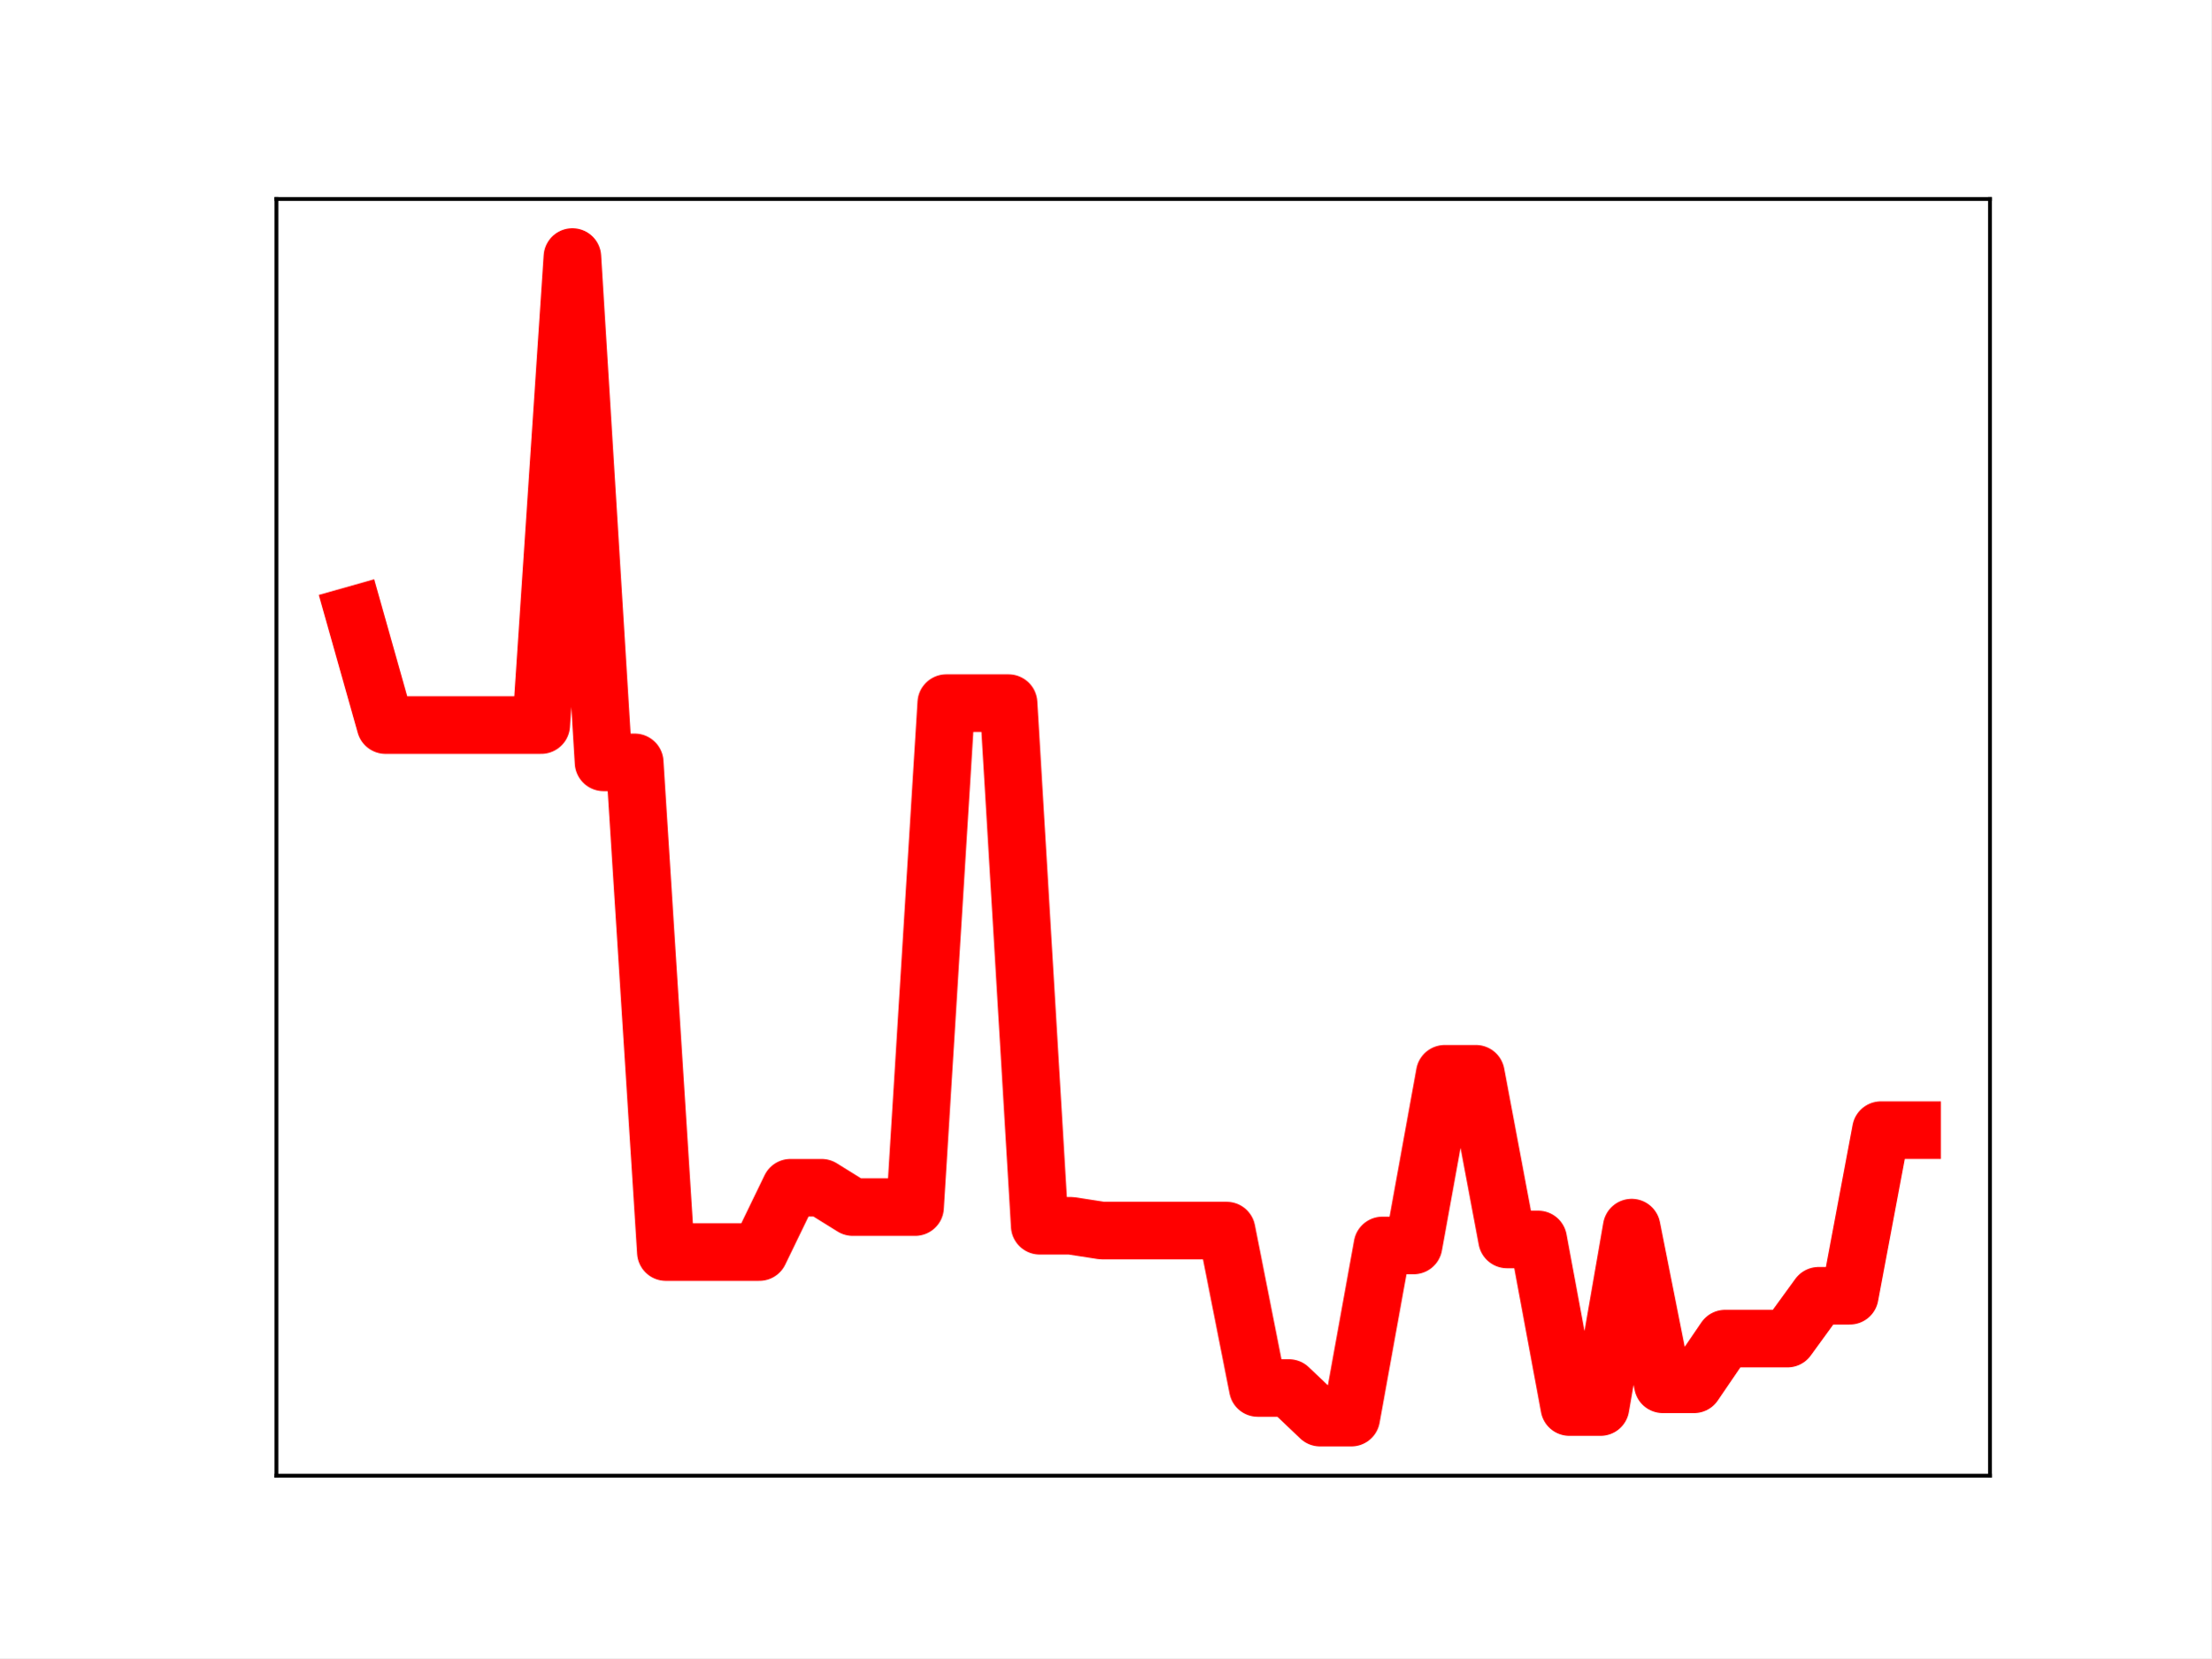
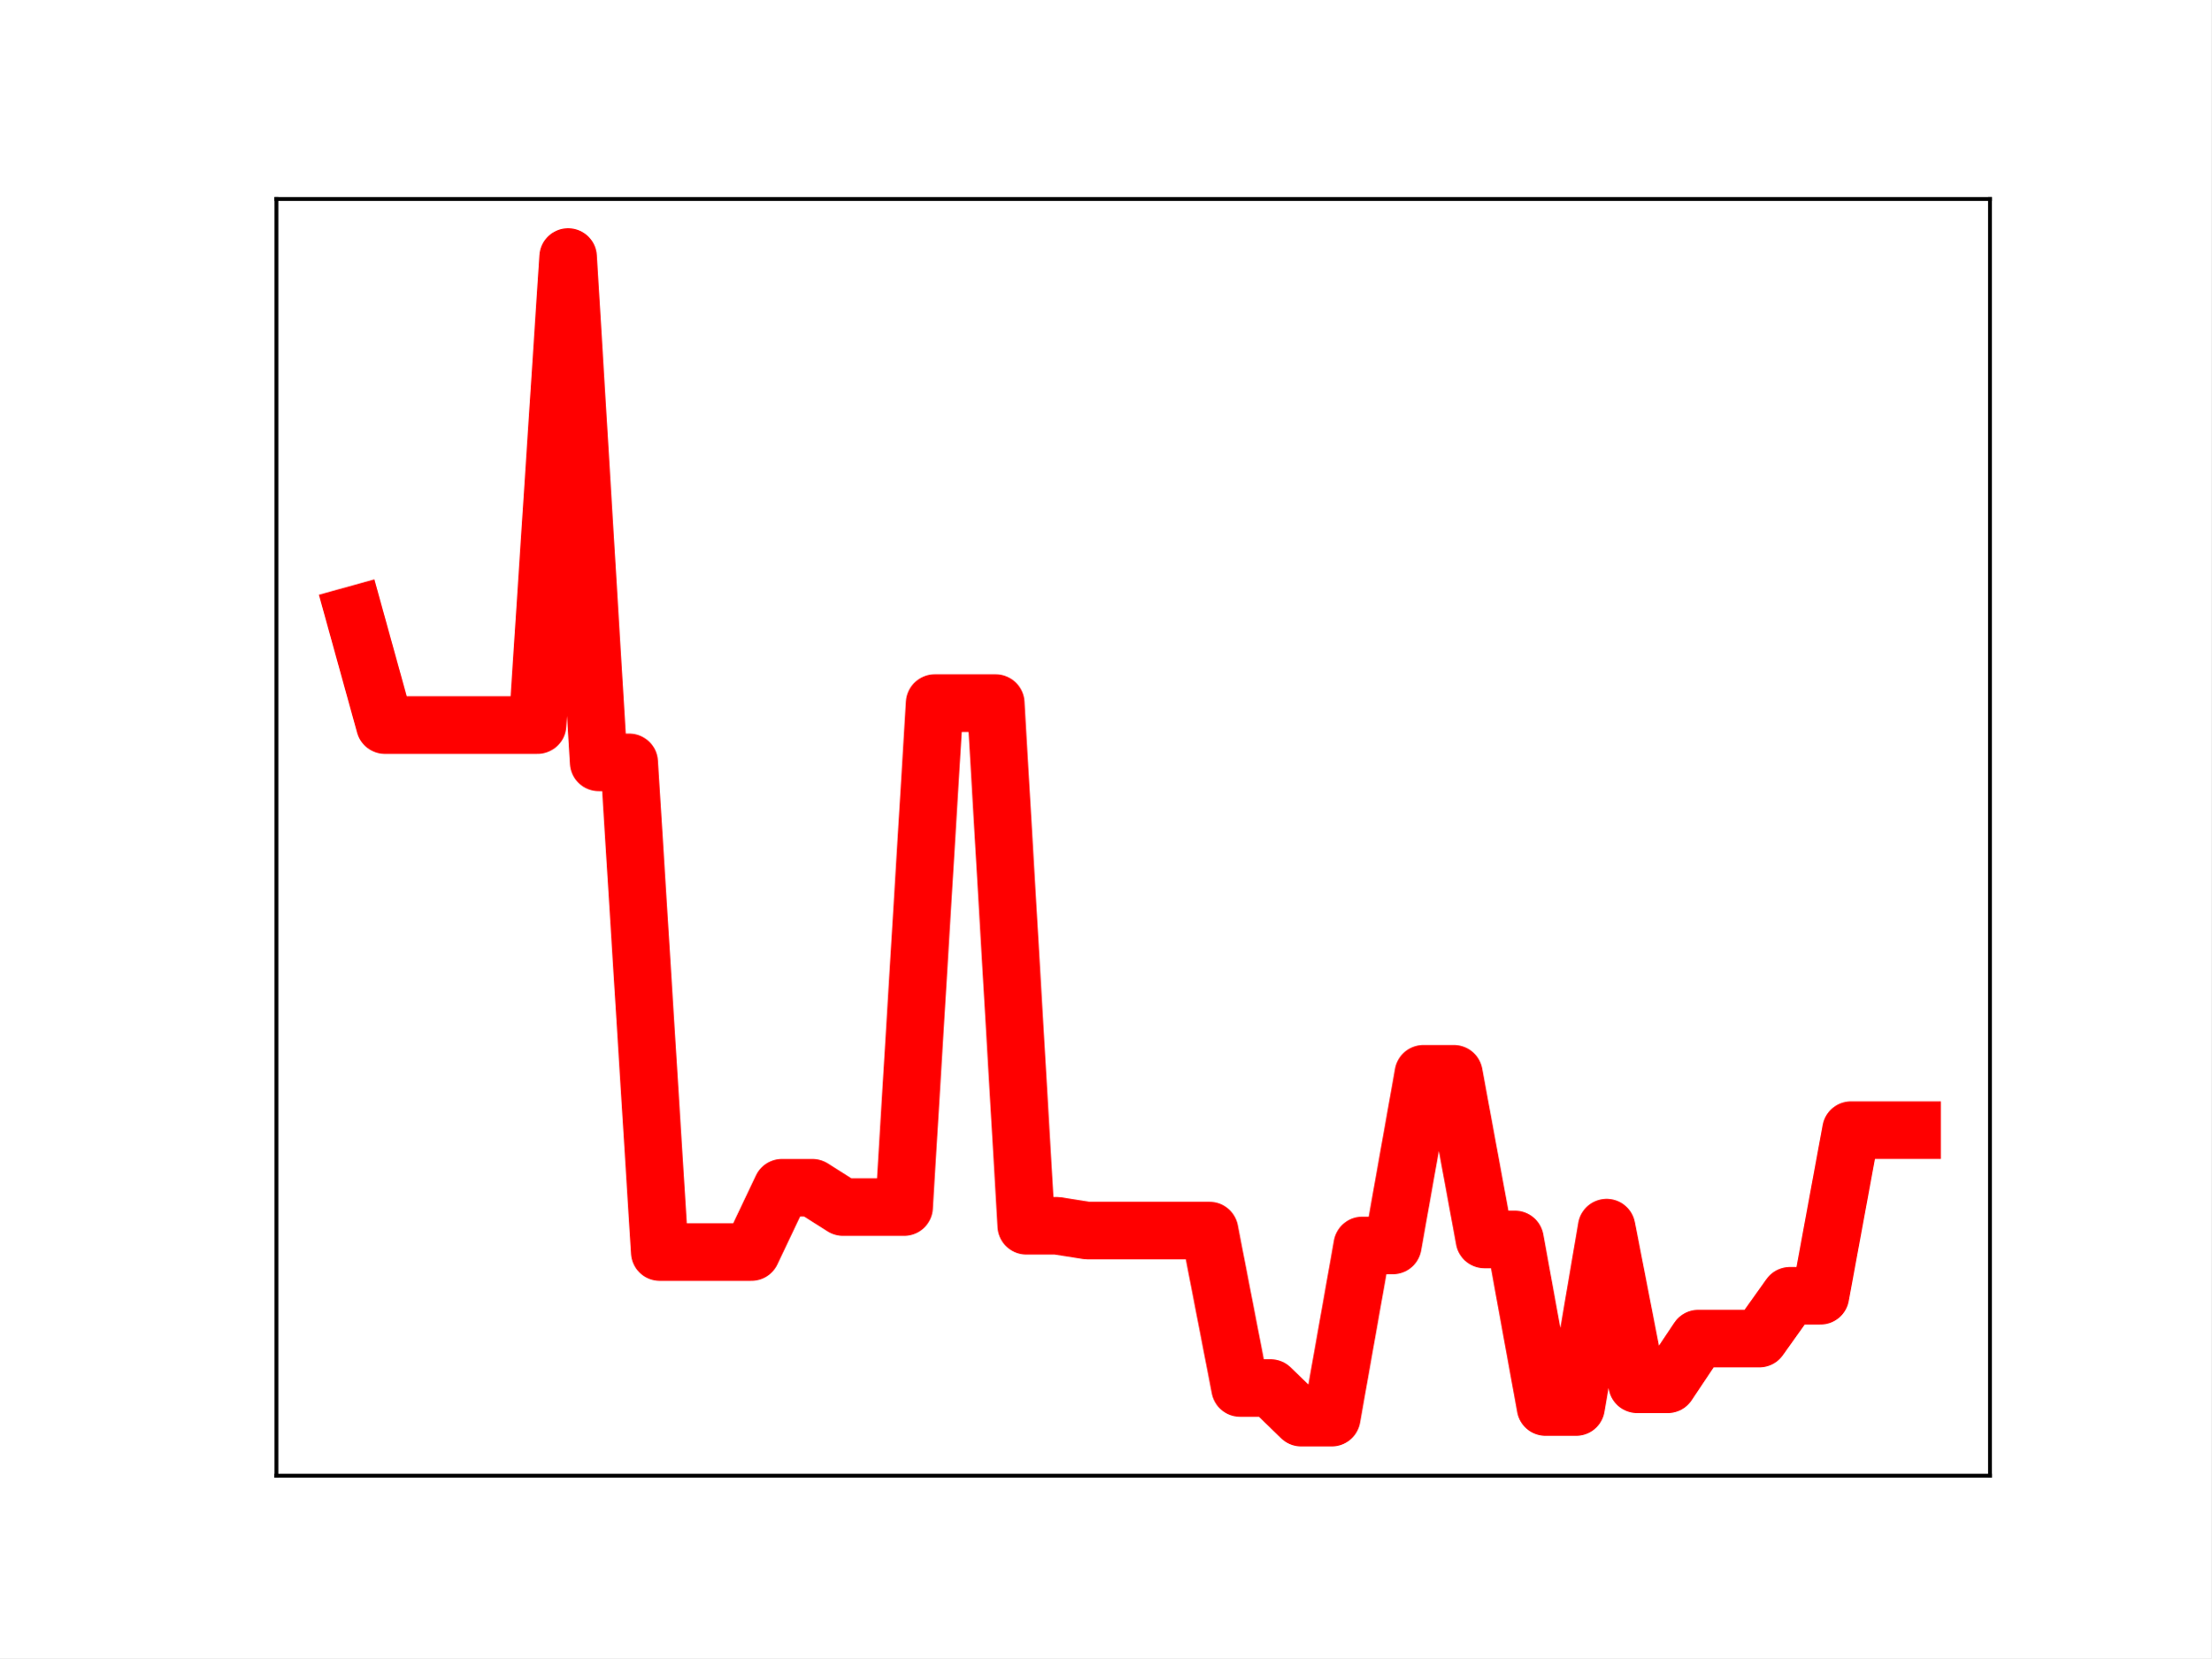
<svg xmlns="http://www.w3.org/2000/svg" xmlns:xlink="http://www.w3.org/1999/xlink" height="345.6pt" version="1.1" viewBox="0 0 460.8 345.6" width="460.8pt">
  <defs>
    <style type="text/css">
*{stroke-linecap:butt;stroke-linejoin:round;}
  </style>
  </defs>
  <g id="figure_1">
    <g id="patch_1">
      <path d="M 0 345.6  L 460.8 345.6  L 460.8 0  L 0 0  z " style="fill:#ffffff;" />
    </g>
    <g id="axes_1">
      <g id="patch_2">
        <path d="M 57.6 307.584  L 414.72 307.584  L 414.72 41.472  L 57.6 41.472  z " style="fill:#ffffff;" />
      </g>
      <g id="line2d_1">
-         <path clip-path="url(#p0c66f2b60d)" d="M 73.833 128.141  L 80.326 151.124  L 86.819 151.124  L 93.312 151.124  L 99.805 151.124  L 106.298 151.124  L 112.791 151.124  L 119.284 53.568  L 125.777 158.9  L 132.271 158.9  L 138.764 260.978  L 145.257 260.978  L 151.75 260.978  L 158.243 260.978  L 164.736 247.566  L 171.229 247.566  L 177.722 251.6  L 184.215 251.6  L 190.708 251.6  L 197.201 146.555  L 203.695 146.555  L 210.188 146.555  L 216.681 255.49  L 223.174 255.49  L 229.667 256.496  L 236.16 256.496  L 242.653 256.496  L 249.146 256.496  L 255.639 256.496  L 262.132 289.312  L 268.625 289.312  L 275.119 295.488  L 281.612 295.488  L 288.105 259.597  L 294.598 259.597  L 301.091 223.813  L 307.584 223.813  L 314.077 258.347  L 320.57 258.347  L 327.063 293.278  L 333.556 293.278  L 340.049 255.878  L 346.543 288.537  L 353.036 288.537  L 359.529 279.011  L 366.022 279.011  L 372.515 279.011  L 379.008 270.083  L 385.501 270.083  L 391.994 235.562  L 398.487 235.562  " style="fill:none;stroke:#ff0000;stroke-linecap:square;stroke-width:12;" />
+         <path clip-path="url(#p1be10dcddf)" d="M 73.833 128.141  L 80.199 151.124  L 86.564 151.124  L 92.93 151.124  L 99.296 151.124  L 105.662 151.124  L 112.027 151.124  L 118.393 53.568  L 124.759 158.9  L 131.125 158.9  L 137.49 260.978  L 143.856 260.978  L 150.222 260.978  L 156.588 260.978  L 162.954 247.566  L 169.319 247.566  L 175.685 251.6  L 182.051 251.6  L 188.417 251.6  L 194.782 146.555  L 201.148 146.555  L 207.514 146.555  L 213.88 255.49  L 220.246 255.49  L 226.611 256.496  L 232.977 256.496  L 239.343 256.496  L 245.709 256.496  L 252.074 256.496  L 258.44 289.312  L 264.806 289.312  L 271.172 295.488  L 277.538 295.488  L 283.903 259.597  L 290.269 259.597  L 296.635 223.813  L 303.001 223.813  L 309.366 258.347  L 315.732 258.347  L 322.098 293.278  L 328.464 293.278  L 334.83 255.878  L 341.195 288.537  L 347.561 288.537  L 353.927 279.011  L 360.293 279.011  L 366.658 279.011  L 373.024 270.083  L 379.39 270.083  L 385.756 235.562  L 392.121 235.562  L 398.487 235.562  " style="fill:none;stroke:#ff0000;stroke-linecap:square;stroke-width:12;" />
        <defs>
-           <path d="M 0 3  C 0.796 3 1.559 2.684 2.121 2.121  C 2.684 1.559 3 0.796 3 0  C 3 -0.796 2.684 -1.559 2.121 -2.121  C 1.559 -2.684 0.796 -3 0 -3  C -0.796 -3 -1.559 -2.684 -2.121 -2.121  C -2.684 -1.559 -3 -0.796 -3 0  C -3 0.796 -2.684 1.559 -2.121 2.121  C -1.559 2.684 -0.796 3 0 3  z " id="m01caa251d1" style="stroke:#ff0000;" />
+           <path d="M 0 3  C 0.796 3 1.559 2.684 2.121 2.121  C 2.684 1.559 3 0.796 3 0  C 3 -0.796 2.684 -1.559 2.121 -2.121  C 1.559 -2.684 0.796 -3 0 -3  C -0.796 -3 -1.559 -2.684 -2.121 -2.121  C -2.684 -1.559 -3 -0.796 -3 0  C -3 0.796 -2.684 1.559 -2.121 2.121  C -1.559 2.684 -0.796 3 0 3  z " id="m87ecbd27ed" style="stroke:#ff0000;" />
        </defs>
-         <g clip-path="url(#p0c66f2b60d)">
-           <use style="fill:#ff0000;stroke:#ff0000;" x="73.833" xlink:href="#m01caa251d1" y="128.141" />
-           <use style="fill:#ff0000;stroke:#ff0000;" x="80.326" xlink:href="#m01caa251d1" y="151.124" />
-           <use style="fill:#ff0000;stroke:#ff0000;" x="86.819" xlink:href="#m01caa251d1" y="151.124" />
-           <use style="fill:#ff0000;stroke:#ff0000;" x="93.312" xlink:href="#m01caa251d1" y="151.124" />
-           <use style="fill:#ff0000;stroke:#ff0000;" x="99.805" xlink:href="#m01caa251d1" y="151.124" />
-           <use style="fill:#ff0000;stroke:#ff0000;" x="106.298" xlink:href="#m01caa251d1" y="151.124" />
-           <use style="fill:#ff0000;stroke:#ff0000;" x="112.791" xlink:href="#m01caa251d1" y="151.124" />
-           <use style="fill:#ff0000;stroke:#ff0000;" x="119.284" xlink:href="#m01caa251d1" y="53.568" />
-           <use style="fill:#ff0000;stroke:#ff0000;" x="125.777" xlink:href="#m01caa251d1" y="158.9" />
-           <use style="fill:#ff0000;stroke:#ff0000;" x="132.271" xlink:href="#m01caa251d1" y="158.9" />
-           <use style="fill:#ff0000;stroke:#ff0000;" x="138.764" xlink:href="#m01caa251d1" y="260.978" />
-           <use style="fill:#ff0000;stroke:#ff0000;" x="145.257" xlink:href="#m01caa251d1" y="260.978" />
-           <use style="fill:#ff0000;stroke:#ff0000;" x="151.75" xlink:href="#m01caa251d1" y="260.978" />
-           <use style="fill:#ff0000;stroke:#ff0000;" x="158.243" xlink:href="#m01caa251d1" y="260.978" />
-           <use style="fill:#ff0000;stroke:#ff0000;" x="164.736" xlink:href="#m01caa251d1" y="247.566" />
-           <use style="fill:#ff0000;stroke:#ff0000;" x="171.229" xlink:href="#m01caa251d1" y="247.566" />
-           <use style="fill:#ff0000;stroke:#ff0000;" x="177.722" xlink:href="#m01caa251d1" y="251.6" />
-           <use style="fill:#ff0000;stroke:#ff0000;" x="184.215" xlink:href="#m01caa251d1" y="251.6" />
-           <use style="fill:#ff0000;stroke:#ff0000;" x="190.708" xlink:href="#m01caa251d1" y="251.6" />
-           <use style="fill:#ff0000;stroke:#ff0000;" x="197.201" xlink:href="#m01caa251d1" y="146.555" />
-           <use style="fill:#ff0000;stroke:#ff0000;" x="203.695" xlink:href="#m01caa251d1" y="146.555" />
-           <use style="fill:#ff0000;stroke:#ff0000;" x="210.188" xlink:href="#m01caa251d1" y="146.555" />
-           <use style="fill:#ff0000;stroke:#ff0000;" x="216.681" xlink:href="#m01caa251d1" y="255.49" />
-           <use style="fill:#ff0000;stroke:#ff0000;" x="223.174" xlink:href="#m01caa251d1" y="255.49" />
-           <use style="fill:#ff0000;stroke:#ff0000;" x="229.667" xlink:href="#m01caa251d1" y="256.496" />
-           <use style="fill:#ff0000;stroke:#ff0000;" x="236.16" xlink:href="#m01caa251d1" y="256.496" />
-           <use style="fill:#ff0000;stroke:#ff0000;" x="242.653" xlink:href="#m01caa251d1" y="256.496" />
-           <use style="fill:#ff0000;stroke:#ff0000;" x="249.146" xlink:href="#m01caa251d1" y="256.496" />
-           <use style="fill:#ff0000;stroke:#ff0000;" x="255.639" xlink:href="#m01caa251d1" y="256.496" />
-           <use style="fill:#ff0000;stroke:#ff0000;" x="262.132" xlink:href="#m01caa251d1" y="289.312" />
-           <use style="fill:#ff0000;stroke:#ff0000;" x="268.625" xlink:href="#m01caa251d1" y="289.312" />
-           <use style="fill:#ff0000;stroke:#ff0000;" x="275.119" xlink:href="#m01caa251d1" y="295.488" />
-           <use style="fill:#ff0000;stroke:#ff0000;" x="281.612" xlink:href="#m01caa251d1" y="295.488" />
-           <use style="fill:#ff0000;stroke:#ff0000;" x="288.105" xlink:href="#m01caa251d1" y="259.597" />
-           <use style="fill:#ff0000;stroke:#ff0000;" x="294.598" xlink:href="#m01caa251d1" y="259.597" />
-           <use style="fill:#ff0000;stroke:#ff0000;" x="301.091" xlink:href="#m01caa251d1" y="223.813" />
-           <use style="fill:#ff0000;stroke:#ff0000;" x="307.584" xlink:href="#m01caa251d1" y="223.813" />
-           <use style="fill:#ff0000;stroke:#ff0000;" x="314.077" xlink:href="#m01caa251d1" y="258.347" />
-           <use style="fill:#ff0000;stroke:#ff0000;" x="320.57" xlink:href="#m01caa251d1" y="258.347" />
-           <use style="fill:#ff0000;stroke:#ff0000;" x="327.063" xlink:href="#m01caa251d1" y="293.278" />
-           <use style="fill:#ff0000;stroke:#ff0000;" x="333.556" xlink:href="#m01caa251d1" y="293.278" />
-           <use style="fill:#ff0000;stroke:#ff0000;" x="340.049" xlink:href="#m01caa251d1" y="255.878" />
-           <use style="fill:#ff0000;stroke:#ff0000;" x="346.543" xlink:href="#m01caa251d1" y="288.537" />
-           <use style="fill:#ff0000;stroke:#ff0000;" x="353.036" xlink:href="#m01caa251d1" y="288.537" />
-           <use style="fill:#ff0000;stroke:#ff0000;" x="359.529" xlink:href="#m01caa251d1" y="279.011" />
-           <use style="fill:#ff0000;stroke:#ff0000;" x="366.022" xlink:href="#m01caa251d1" y="279.011" />
-           <use style="fill:#ff0000;stroke:#ff0000;" x="372.515" xlink:href="#m01caa251d1" y="279.011" />
-           <use style="fill:#ff0000;stroke:#ff0000;" x="379.008" xlink:href="#m01caa251d1" y="270.083" />
-           <use style="fill:#ff0000;stroke:#ff0000;" x="385.501" xlink:href="#m01caa251d1" y="270.083" />
-           <use style="fill:#ff0000;stroke:#ff0000;" x="391.994" xlink:href="#m01caa251d1" y="235.562" />
-           <use style="fill:#ff0000;stroke:#ff0000;" x="398.487" xlink:href="#m01caa251d1" y="235.562" />
+         <g clip-path="url(#p1be10dcddf)">
+           <use style="fill:#ff0000;stroke:#ff0000;" x="73.833" xlink:href="#m87ecbd27ed" y="128.141" />
+           <use style="fill:#ff0000;stroke:#ff0000;" x="80.199" xlink:href="#m87ecbd27ed" y="151.124" />
+           <use style="fill:#ff0000;stroke:#ff0000;" x="86.564" xlink:href="#m87ecbd27ed" y="151.124" />
+           <use style="fill:#ff0000;stroke:#ff0000;" x="92.93" xlink:href="#m87ecbd27ed" y="151.124" />
+           <use style="fill:#ff0000;stroke:#ff0000;" x="99.296" xlink:href="#m87ecbd27ed" y="151.124" />
+           <use style="fill:#ff0000;stroke:#ff0000;" x="105.662" xlink:href="#m87ecbd27ed" y="151.124" />
+           <use style="fill:#ff0000;stroke:#ff0000;" x="112.027" xlink:href="#m87ecbd27ed" y="151.124" />
+           <use style="fill:#ff0000;stroke:#ff0000;" x="118.393" xlink:href="#m87ecbd27ed" y="53.568" />
+           <use style="fill:#ff0000;stroke:#ff0000;" x="124.759" xlink:href="#m87ecbd27ed" y="158.9" />
+           <use style="fill:#ff0000;stroke:#ff0000;" x="131.125" xlink:href="#m87ecbd27ed" y="158.9" />
+           <use style="fill:#ff0000;stroke:#ff0000;" x="137.49" xlink:href="#m87ecbd27ed" y="260.978" />
+           <use style="fill:#ff0000;stroke:#ff0000;" x="143.856" xlink:href="#m87ecbd27ed" y="260.978" />
+           <use style="fill:#ff0000;stroke:#ff0000;" x="150.222" xlink:href="#m87ecbd27ed" y="260.978" />
+           <use style="fill:#ff0000;stroke:#ff0000;" x="156.588" xlink:href="#m87ecbd27ed" y="260.978" />
+           <use style="fill:#ff0000;stroke:#ff0000;" x="162.954" xlink:href="#m87ecbd27ed" y="247.566" />
+           <use style="fill:#ff0000;stroke:#ff0000;" x="169.319" xlink:href="#m87ecbd27ed" y="247.566" />
+           <use style="fill:#ff0000;stroke:#ff0000;" x="175.685" xlink:href="#m87ecbd27ed" y="251.6" />
+           <use style="fill:#ff0000;stroke:#ff0000;" x="182.051" xlink:href="#m87ecbd27ed" y="251.6" />
+           <use style="fill:#ff0000;stroke:#ff0000;" x="188.417" xlink:href="#m87ecbd27ed" y="251.6" />
+           <use style="fill:#ff0000;stroke:#ff0000;" x="194.782" xlink:href="#m87ecbd27ed" y="146.555" />
+           <use style="fill:#ff0000;stroke:#ff0000;" x="201.148" xlink:href="#m87ecbd27ed" y="146.555" />
+           <use style="fill:#ff0000;stroke:#ff0000;" x="207.514" xlink:href="#m87ecbd27ed" y="146.555" />
+           <use style="fill:#ff0000;stroke:#ff0000;" x="213.88" xlink:href="#m87ecbd27ed" y="255.49" />
+           <use style="fill:#ff0000;stroke:#ff0000;" x="220.246" xlink:href="#m87ecbd27ed" y="255.49" />
+           <use style="fill:#ff0000;stroke:#ff0000;" x="226.611" xlink:href="#m87ecbd27ed" y="256.496" />
+           <use style="fill:#ff0000;stroke:#ff0000;" x="232.977" xlink:href="#m87ecbd27ed" y="256.496" />
+           <use style="fill:#ff0000;stroke:#ff0000;" x="239.343" xlink:href="#m87ecbd27ed" y="256.496" />
+           <use style="fill:#ff0000;stroke:#ff0000;" x="245.709" xlink:href="#m87ecbd27ed" y="256.496" />
+           <use style="fill:#ff0000;stroke:#ff0000;" x="252.074" xlink:href="#m87ecbd27ed" y="256.496" />
+           <use style="fill:#ff0000;stroke:#ff0000;" x="258.44" xlink:href="#m87ecbd27ed" y="289.312" />
+           <use style="fill:#ff0000;stroke:#ff0000;" x="264.806" xlink:href="#m87ecbd27ed" y="289.312" />
+           <use style="fill:#ff0000;stroke:#ff0000;" x="271.172" xlink:href="#m87ecbd27ed" y="295.488" />
+           <use style="fill:#ff0000;stroke:#ff0000;" x="277.538" xlink:href="#m87ecbd27ed" y="295.488" />
+           <use style="fill:#ff0000;stroke:#ff0000;" x="283.903" xlink:href="#m87ecbd27ed" y="259.597" />
+           <use style="fill:#ff0000;stroke:#ff0000;" x="290.269" xlink:href="#m87ecbd27ed" y="259.597" />
+           <use style="fill:#ff0000;stroke:#ff0000;" x="296.635" xlink:href="#m87ecbd27ed" y="223.813" />
+           <use style="fill:#ff0000;stroke:#ff0000;" x="303.001" xlink:href="#m87ecbd27ed" y="223.813" />
+           <use style="fill:#ff0000;stroke:#ff0000;" x="309.366" xlink:href="#m87ecbd27ed" y="258.347" />
+           <use style="fill:#ff0000;stroke:#ff0000;" x="315.732" xlink:href="#m87ecbd27ed" y="258.347" />
+           <use style="fill:#ff0000;stroke:#ff0000;" x="322.098" xlink:href="#m87ecbd27ed" y="293.278" />
+           <use style="fill:#ff0000;stroke:#ff0000;" x="328.464" xlink:href="#m87ecbd27ed" y="293.278" />
+           <use style="fill:#ff0000;stroke:#ff0000;" x="334.83" xlink:href="#m87ecbd27ed" y="255.878" />
+           <use style="fill:#ff0000;stroke:#ff0000;" x="341.195" xlink:href="#m87ecbd27ed" y="288.537" />
+           <use style="fill:#ff0000;stroke:#ff0000;" x="347.561" xlink:href="#m87ecbd27ed" y="288.537" />
+           <use style="fill:#ff0000;stroke:#ff0000;" x="353.927" xlink:href="#m87ecbd27ed" y="279.011" />
+           <use style="fill:#ff0000;stroke:#ff0000;" x="360.293" xlink:href="#m87ecbd27ed" y="279.011" />
+           <use style="fill:#ff0000;stroke:#ff0000;" x="366.658" xlink:href="#m87ecbd27ed" y="279.011" />
+           <use style="fill:#ff0000;stroke:#ff0000;" x="373.024" xlink:href="#m87ecbd27ed" y="270.083" />
+           <use style="fill:#ff0000;stroke:#ff0000;" x="379.39" xlink:href="#m87ecbd27ed" y="270.083" />
+           <use style="fill:#ff0000;stroke:#ff0000;" x="385.756" xlink:href="#m87ecbd27ed" y="235.562" />
+           <use style="fill:#ff0000;stroke:#ff0000;" x="392.121" xlink:href="#m87ecbd27ed" y="235.562" />
+           <use style="fill:#ff0000;stroke:#ff0000;" x="398.487" xlink:href="#m87ecbd27ed" y="235.562" />
        </g>
      </g>
      <g id="patch_3">
        <path d="M 57.6 307.584  L 57.6 41.472  " style="fill:none;stroke:#000000;stroke-linecap:square;stroke-linejoin:miter;stroke-width:0.8;" />
      </g>
      <g id="patch_4">
        <path d="M 414.72 307.584  L 414.72 41.472  " style="fill:none;stroke:#000000;stroke-linecap:square;stroke-linejoin:miter;stroke-width:0.8;" />
      </g>
      <g id="patch_5">
        <path d="M 57.6 307.584  L 414.72 307.584  " style="fill:none;stroke:#000000;stroke-linecap:square;stroke-linejoin:miter;stroke-width:0.8;" />
      </g>
      <g id="patch_6">
        <path d="M 57.6 41.472  L 414.72 41.472  " style="fill:none;stroke:#000000;stroke-linecap:square;stroke-linejoin:miter;stroke-width:0.8;" />
      </g>
    </g>
  </g>
  <defs>
-     <clipPath id="p0c66f2b60d">
+     <clipPath id="p1be10dcddf">
      <rect height="266.112" width="357.12" x="57.6" y="41.472" />
    </clipPath>
  </defs>
</svg>
